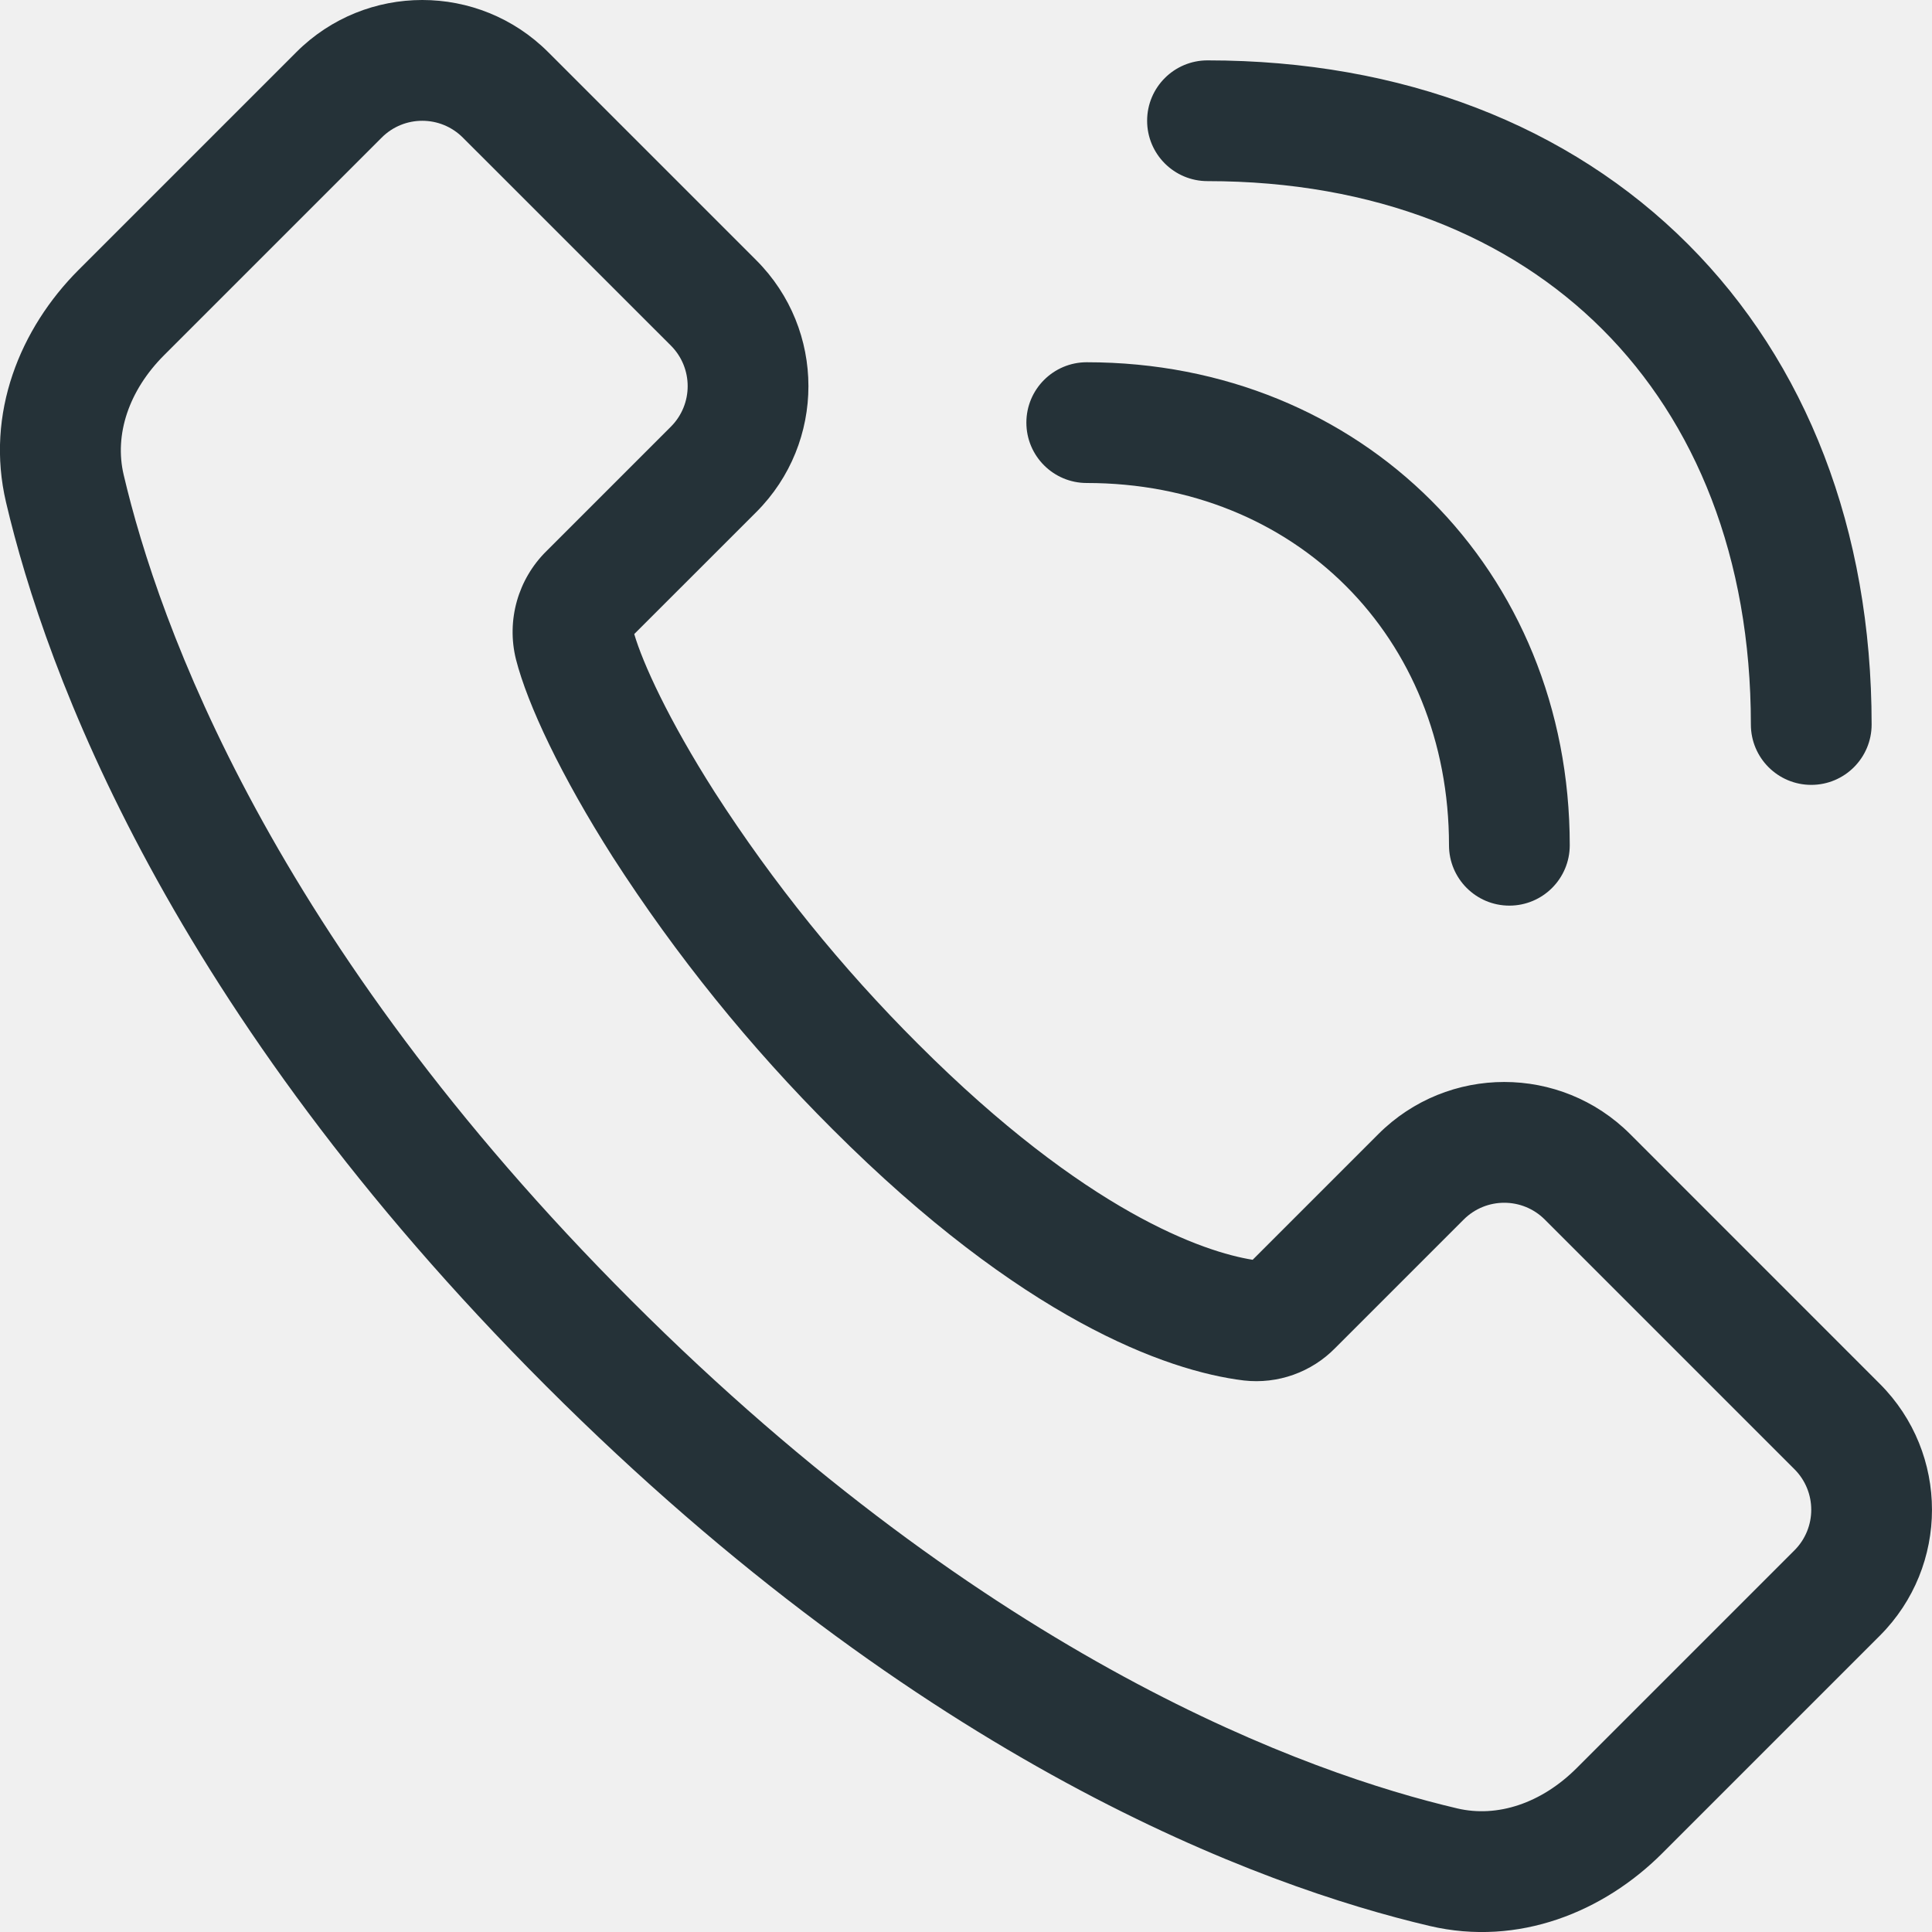
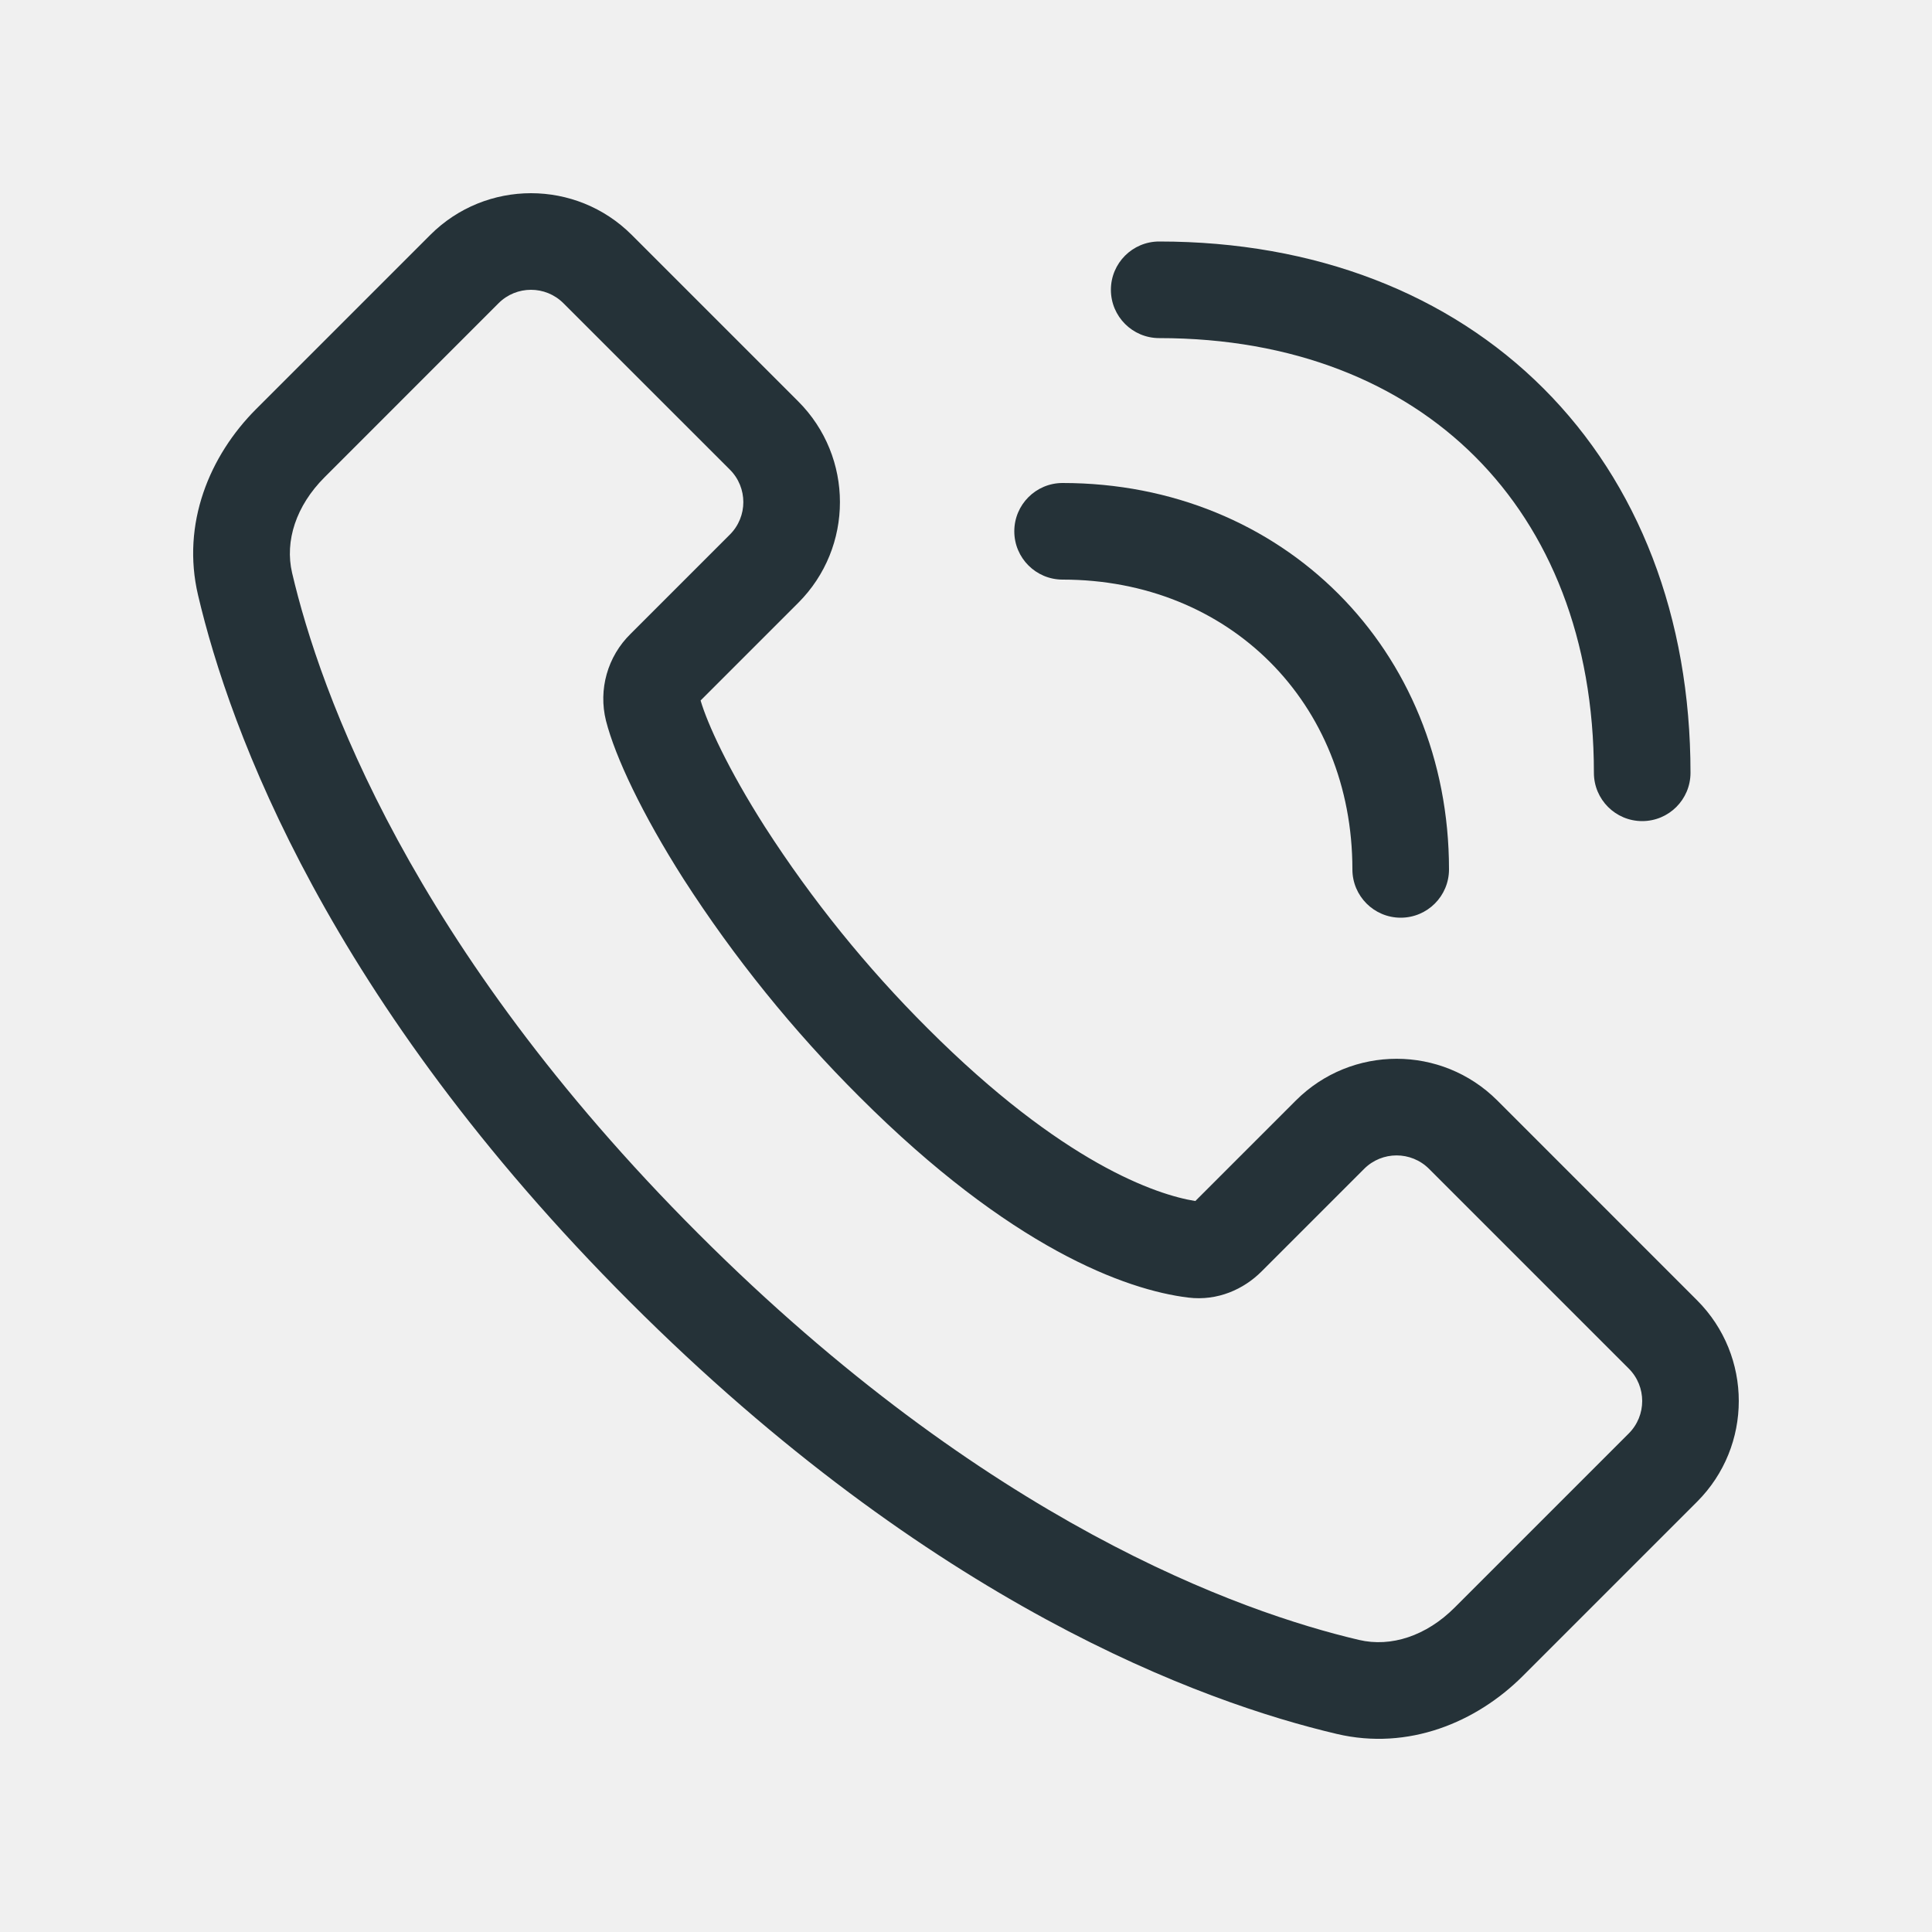
- <svg xmlns="http://www.w3.org/2000/svg" width="32" height="32" viewBox="0 0 32 32" fill="none">
-   <g clip-path="url(#clip0_2240_5648)" fill="#253238">
-     <path fill-rule="evenodd" clip-rule="evenodd" d="M9.08.864a2.95 2.95 0 00-4.172 0L1.303 4.469C.336 5.436-.247 6.845.1 8.32c.658 2.802 2.695 8.387 8.944 14.636 6.249 6.25 11.834 8.286 14.636 8.944 1.475.346 2.884-.236 3.851-1.203l3.605-3.605a2.95 2.95 0 000-4.171l-4.135-4.136a2.95 2.95 0 00-4.172 0l-2.081 2.081c-.801-.128-2.749-.781-5.54-3.573a24.985 24.985 0 01-3.37-4.172c-.768-1.204-1.193-2.141-1.333-2.619l2.021-2.02a2.95 2.95 0 000-4.172L9.08.864zM6.323 2.278a.95.95 0 011.342 0l3.447 3.446a.95.95 0 010 1.343L9.054 9.125a1.881 1.881 0 00-.508 1.796c.192.753.752 1.937 1.604 3.275a26.99 26.99 0 003.643 4.511c3.13 3.13 5.513 4 6.809 4.158a1.83 1.83 0 001.515-.539l2.127-2.127a.95.95 0 011.342 0l4.136 4.136a.95.95 0 010 1.343l-3.605 3.605c-.587.587-1.317.826-1.98.67-2.469-.58-7.713-2.445-13.679-8.411-5.966-5.966-7.831-11.21-8.41-13.679-.156-.663.083-1.393.67-1.98l3.605-3.605z" />
-     <path d="M19 2a1 1 0 011-1c3.227 0 5.994 1.08 7.957 3.043S31 8.773 31 12a1 1 0 11-2 0c0-2.773-.92-5.006-2.457-6.543S22.773 3 20 3a1 1 0 01-1-1z" />
-     <path d="M17 7a1 1 0 011-1c4.555 0 8 3.448 8 8a1 1 0 11-2 0c0-3.448-2.55-6-6-6a1 1 0 01-1-1z" />
-   </g>
-   <defs>
-     <clipPath id="clip0_2240_5648">
-       <path fill="#fff" d="M0 0h32v32H0z" />
-     </clipPath>
-   </defs>
+ <svg xmlns="http://www.w3.org/2000/svg" width="40" height="40" viewBox="0 0 40 40" fill="none">
+   <path fill-rule="evenodd" clip-rule="evenodd" d="M13.08 4.864a2.95 2.95 0 00-4.172 0L5.303 8.469c-.967.967-1.55 2.376-1.203 3.851.658 2.802 2.695 8.387 8.944 14.636 6.249 6.25 11.834 8.286 14.636 8.944 1.475.346 2.884-.236 3.851-1.203l3.605-3.605a2.95 2.95 0 000-4.171l-4.135-4.136a2.95 2.95 0 00-4.172 0l-2.081 2.081c-.801-.128-2.749-.781-5.54-3.573a24.985 24.985 0 01-3.37-4.172c-.768-1.204-1.193-2.141-1.333-2.618l2.021-2.021a2.95 2.95 0 000-4.172L13.08 4.864zm-2.758 1.414a.95.95 0 011.343 0l3.447 3.446a.95.95 0 010 1.343l-2.058 2.058a1.881 1.881 0 00-.508 1.796c.192.753.752 1.937 1.604 3.275a26.99 26.99 0 003.643 4.511c3.13 3.13 5.513 4 6.809 4.158.61.075 1.15-.175 1.515-.539l2.127-2.127a.95.95 0 011.342 0l4.136 4.136a.95.95 0 010 1.343l-3.605 3.605c-.587.587-1.317.826-1.98.67-2.469-.58-7.713-2.445-13.679-8.411-5.966-5.966-7.831-11.21-8.41-13.679-.156-.663.083-1.393.67-1.98l3.604-3.605z" fill="#253238" />
+   <path d="M23 6a1 1 0 011-1c3.227 0 5.994 1.08 7.957 3.043S35 12.773 35 16a1 1 0 11-2 0c0-2.773-.92-5.006-2.457-6.543S26.773 7 24 7a1 1 0 01-1-1z" fill="#253238" />
+   <path d="M21 11a1 1 0 011-1c4.555 0 8 3.448 8 8a1 1 0 11-2 0c0-3.448-2.55-6-6-6a1 1 0 01-1-1z" fill="#253238" />
</svg>
